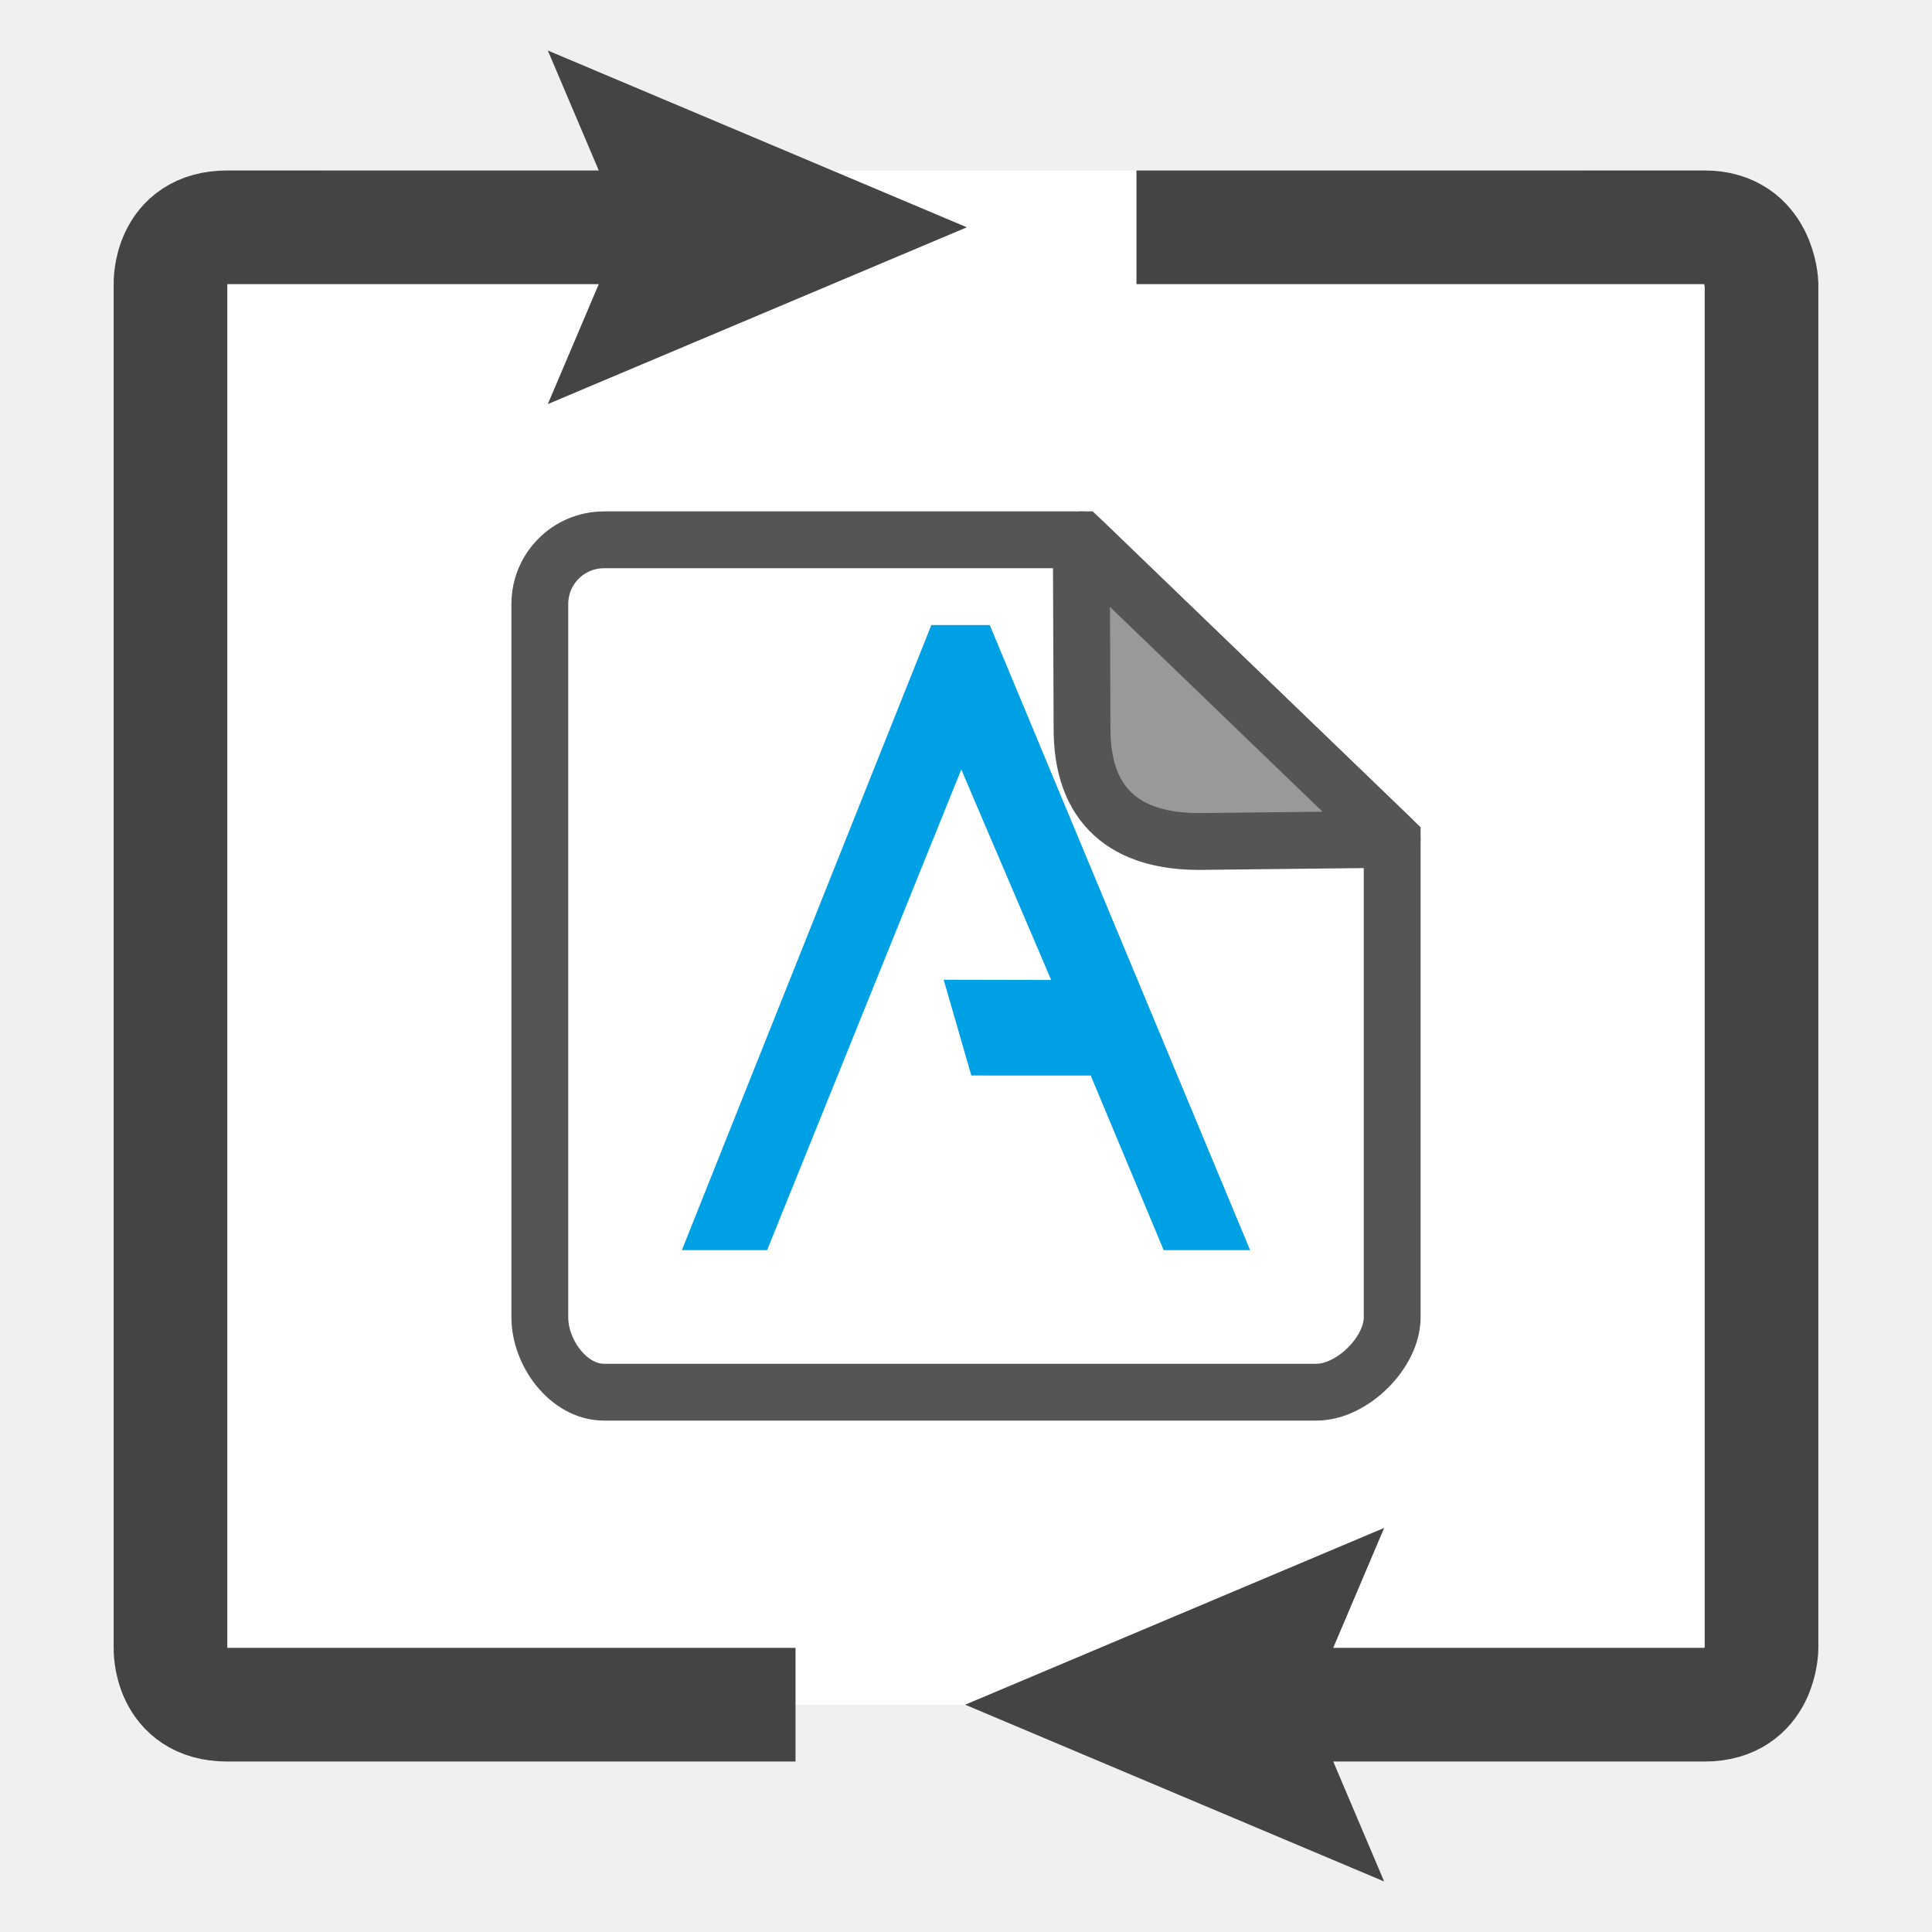
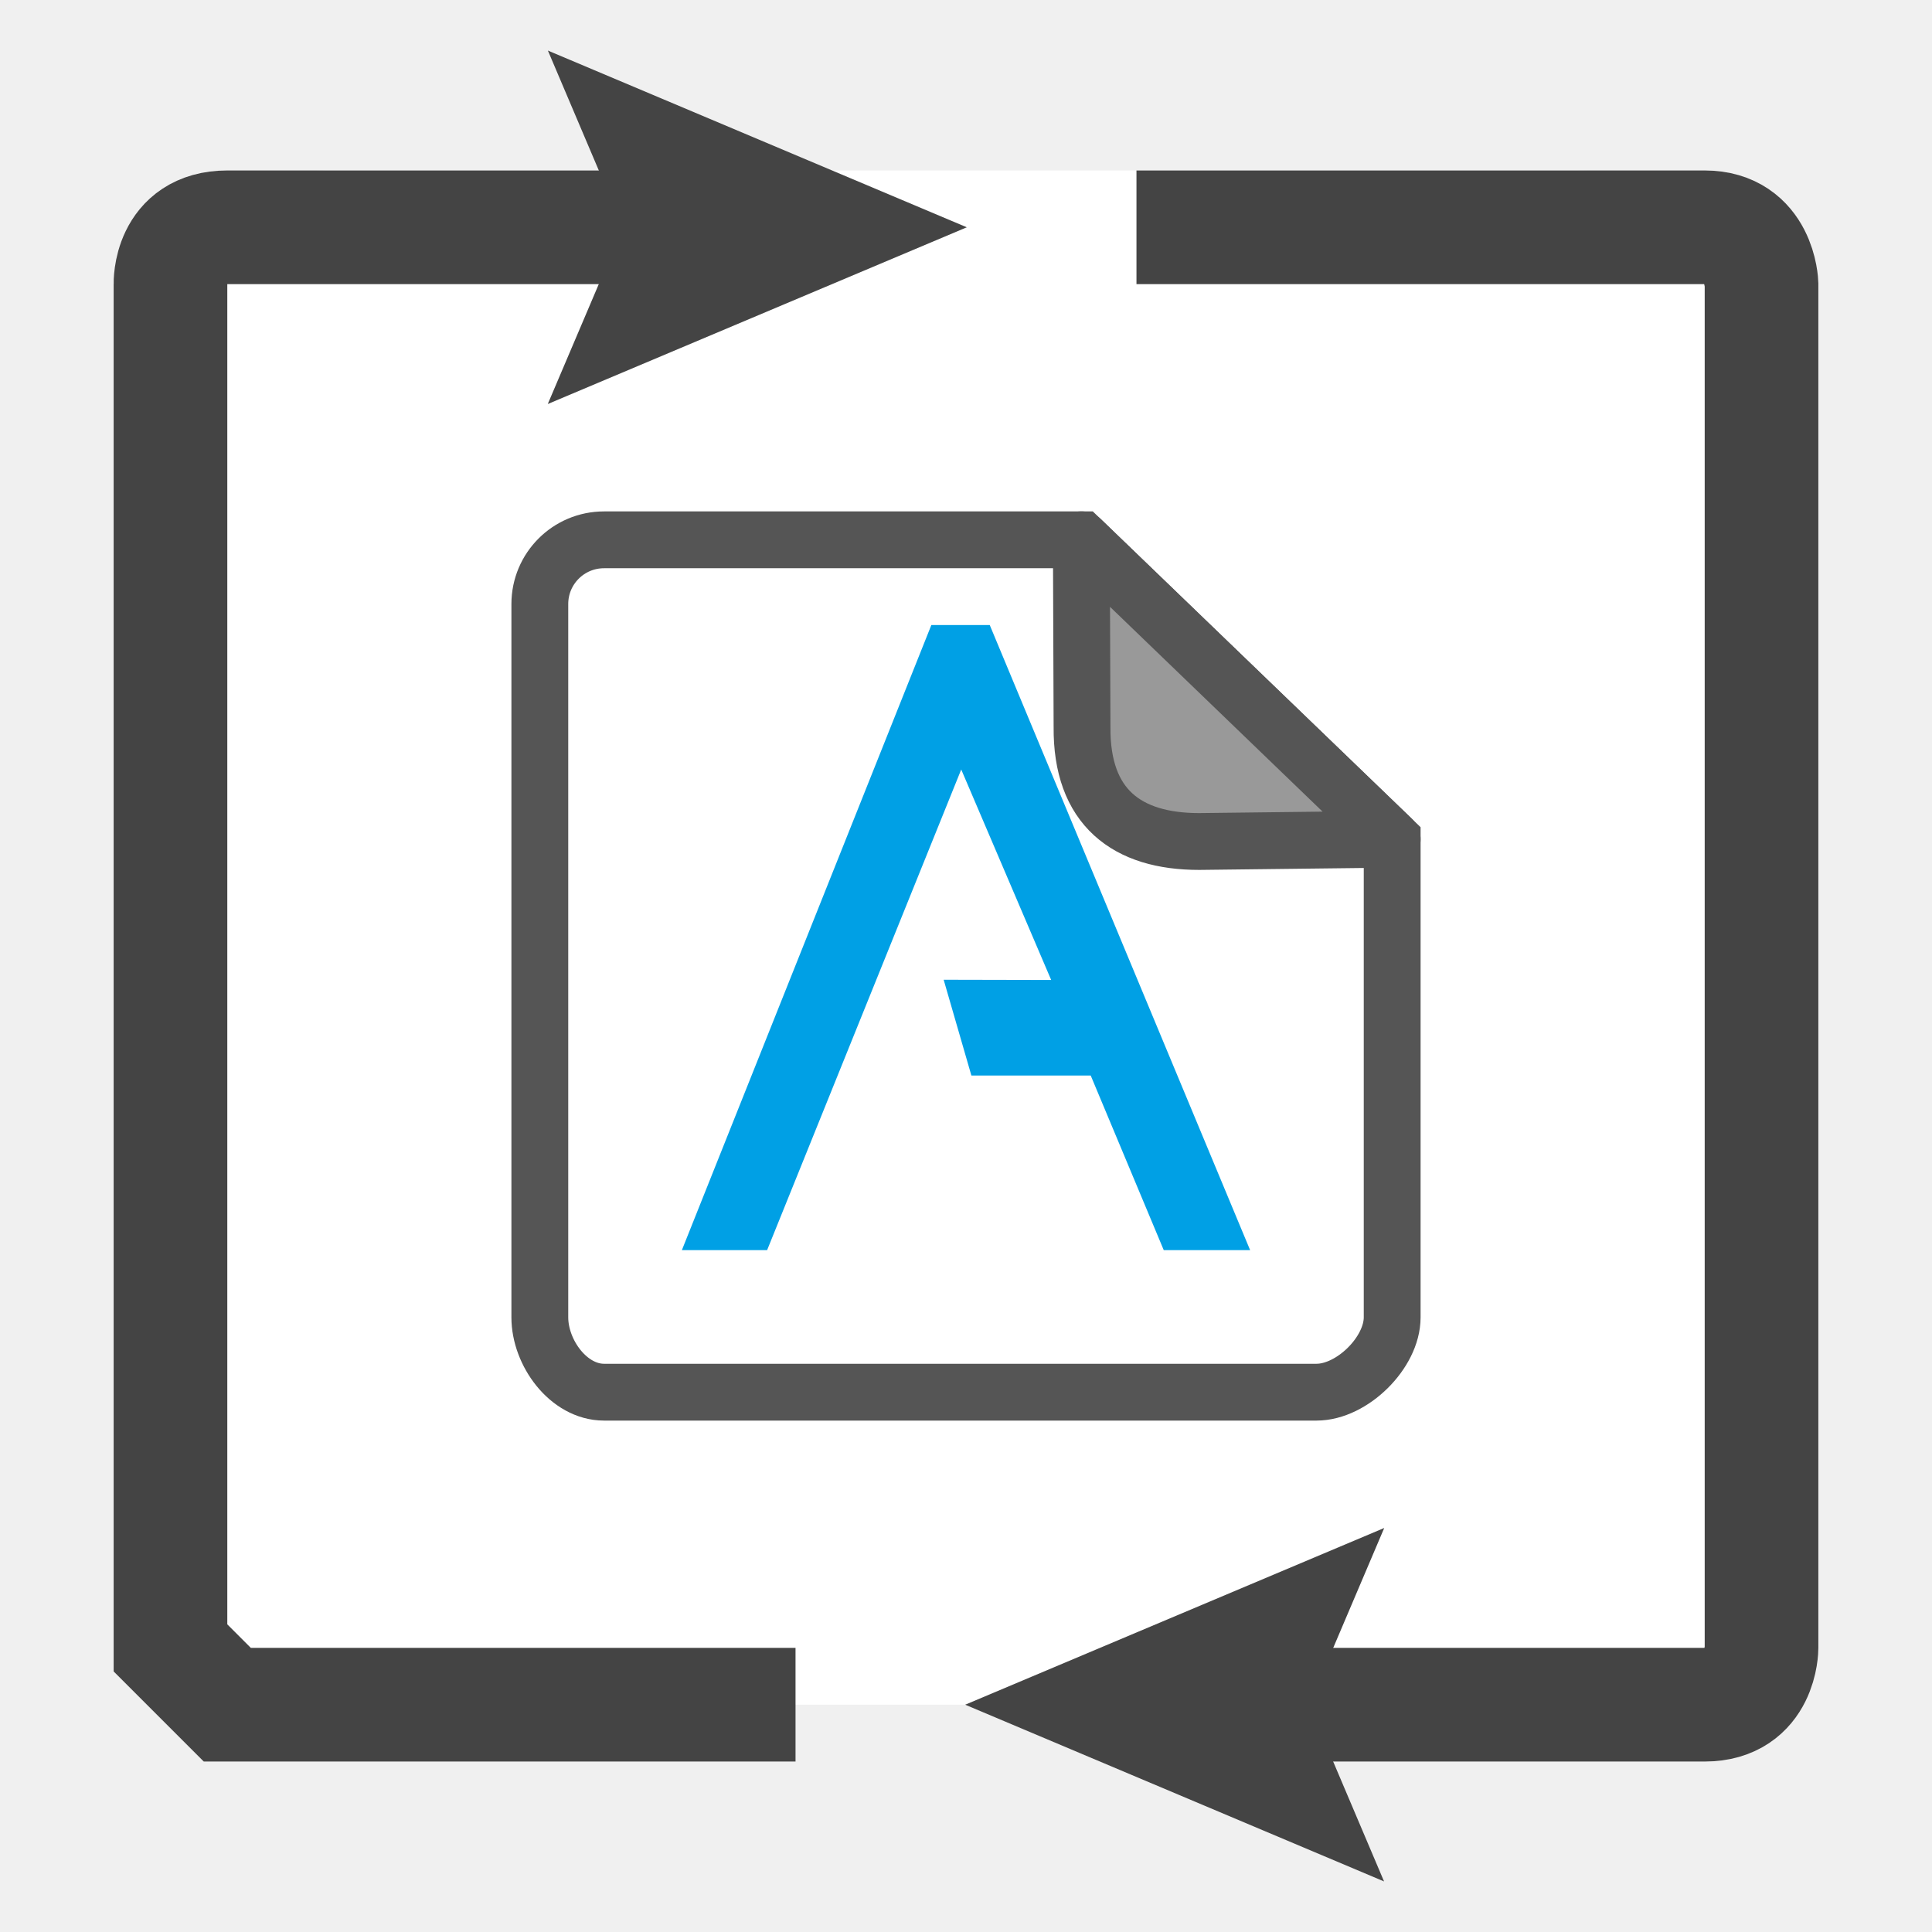
- <svg xmlns="http://www.w3.org/2000/svg" version="1.1" x="0" y="0" viewBox="0 0 34 34" enable-background="new 0 0 34 34" xml:space="preserve">
-   <g id="ORIGINAL_images" display="none" />
-   <g id="shapes_1" display="none">
-     <g display="inline">
-       <path fill="#00A0E5" d="M13.593 22H12l4.39-11h1.028L22 22h-1.612l-1.229-3h-2.044l-0.578-2h2.022l-1.666-3.158L13.593 22z" />
-     </g>
-   </g>
-   <g id="shapes_2">
-     <line fill="none" x1="15.658" y1="10.5" x2="20.949" y2="23.104" />
-   </g>
-   <g id="Layer_1">
-     <path fill="#FFFFFF" d="M27.75 30h-22c-1.65 0-3-1.35-3-3V6c0-1.65 1.35-3 3-3h22c1.65 0 3 1.35 3 3v21C30.75 28.65 29.4 30 27.75 30z" />
-     <path fill="none" stroke="#444444" stroke-width="2" stroke-miterlimit="10" d="M14 30c0 0-8.969 0-10 0s-1-1-1-1V5c0 0-0.031-1 1-1 0.719 0 8 0 8 0" />
-     <polygon fill="#444444" points="9.641 7.111 10.962 4 9.641 0.889 17.015 4 " />
-     <path fill="none" stroke="#444444" stroke-width="2" stroke-miterlimit="10" d="M20 4c0 0 9.03 0 9.999 0C30.969 4 31 5 31 5v24c0 0 0 1-1 1s-8 0-8 0" />
-     <polygon fill="#444444" points="24.359 26.889 23.038 30 24.359 33.111 16.985 30 " />
-     <path fill="#00A0E5" d="M13.5 22H12l4.39-11h1.028L22 22h-1.521l-1.284-3.072 -2.101-0.001 -0.487-1.685 1.892 0.004 -1.582-3.704L13.5 22z" />
-     <path fill="none" stroke="#555555" d="M19.029 9.5h-8.4c-0.624 0-1.129 0.506-1.129 1.13v12.553c0 0.624 0.505 1.317 1.129 1.317H23.17c0.623 0 1.33-0.694 1.33-1.317v-8.412L19.029 9.5z" />
-     <path fill="#999999" stroke="#555555" stroke-linejoin="round" d="M19.042 12.792c-0.013 1.417 0.789 2.017 2.06 2.017l3.398-0.038L19.029 9.5 19.042 12.792z" />
+ <svg xmlns="http://www.w3.org/2000/svg" viewBox="0 0 34 34" enable-background="new 0 0 34 34">
+   <path fill="none" d="M15.658 10.5l5.29 12.604" />
+   <g>
+     <path fill="#fff" d="M27.75 30h-22c-1.65 0-3-1.35-3-3V6c0-1.65 1.35-3 3-3h22c1.65 0 3 1.35 3 3v21c0 1.65-1.35 3-3 3z" />
+     <path fill="none" stroke="#444" stroke-width="2" stroke-miterlimit="10" d="M14 30H4l-1-1V5s-.03-1 1-1h8" />
+     <path fill="#444" d="M9.64 7.11L10.963 4 9.642.89 17.014 4z" />
+     <path fill="none" stroke="#444" stroke-width="2" stroke-miterlimit="10" d="M20 4h10c.97 0 1 1 1 1v24s0 1-1 1h-8" />
+     <path fill="#444" d="M24.36 26.89L23.037 30l1.32 3.11L16.986 30z" />
+     <path fill="#00A0E5" d="M13.5 22H12l4.39-11h1.028L22 22h-1.52l-1.285-3.072h-2.1l-.488-1.686 1.892.004-1.583-3.704L13.5 22z" />
+     <path fill="none" stroke="#555" d="M19.03 9.5h-8.4c-.625 0-1.13.506-1.13 1.13v12.553c0 .624.505 1.317 1.13 1.317h12.54c.623 0 1.33-.694 1.33-1.317V14.77L19.03 9.5z" />
+     <path fill="#999" stroke="#555" stroke-linejoin="round" d="M19.042 12.792c-.013 1.417.79 2.017 2.06 2.017l3.398-.04-5.47-5.27.012 3.292z" />
  </g>
</svg>
